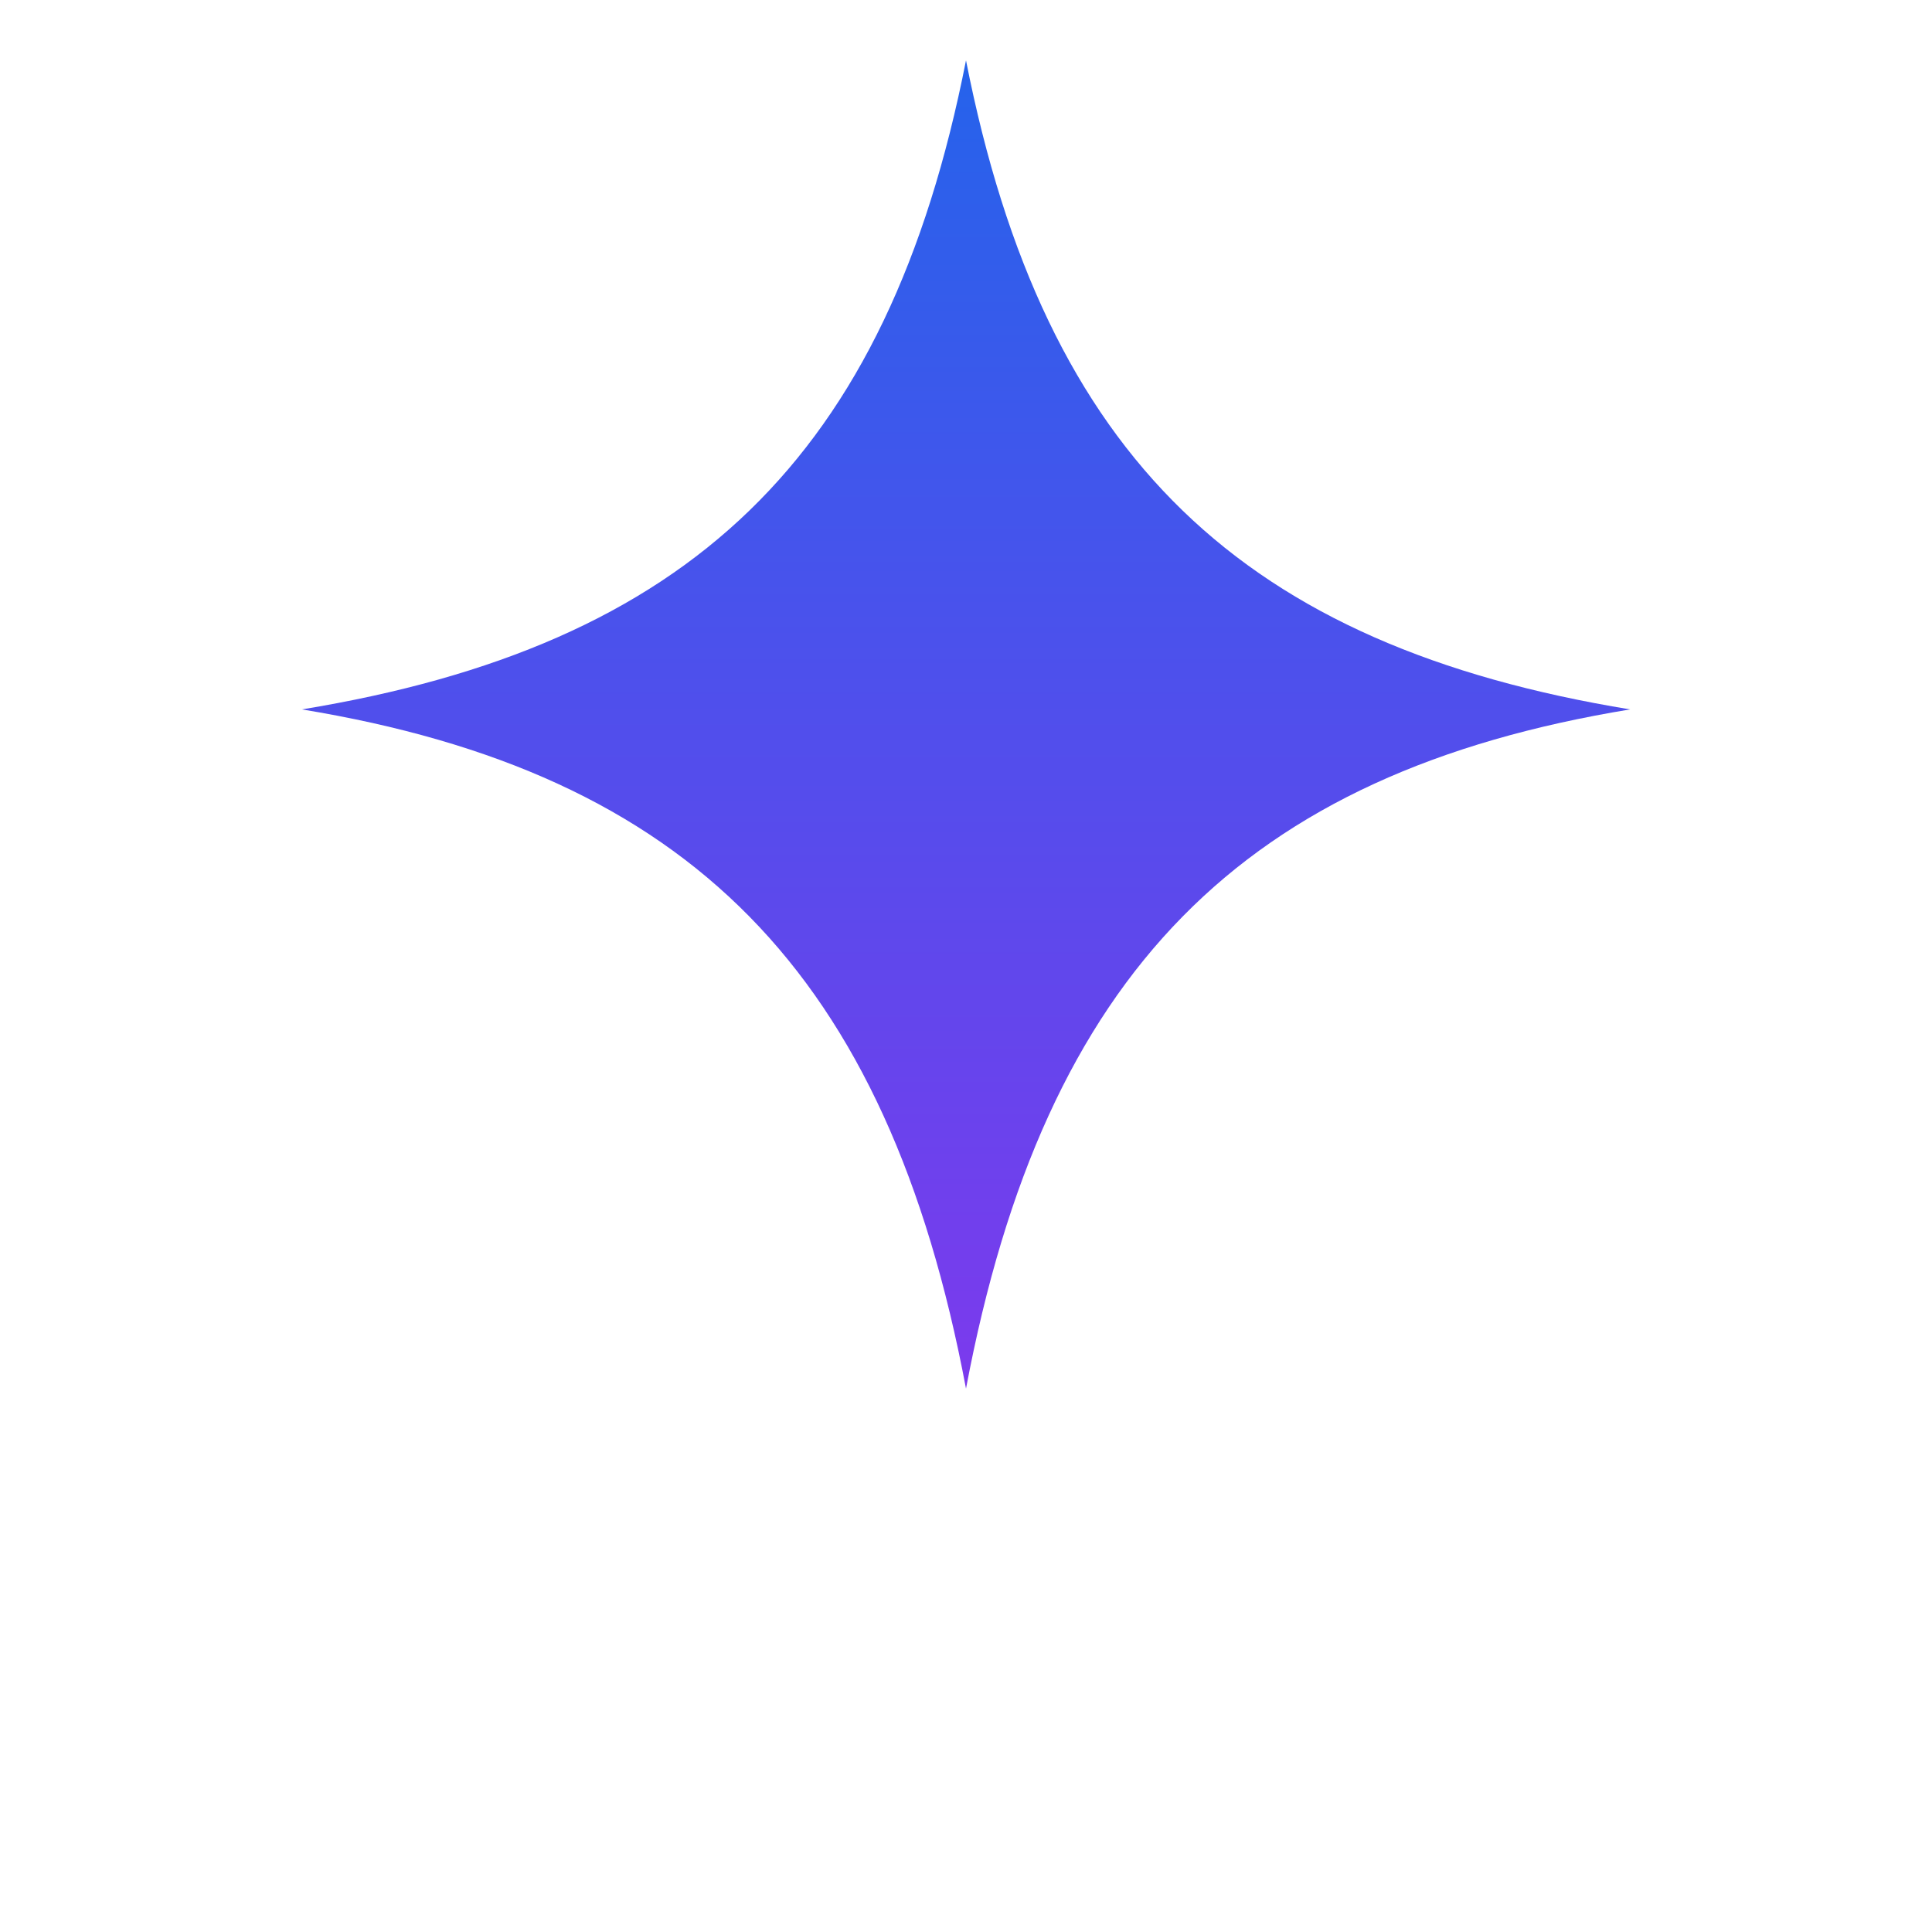
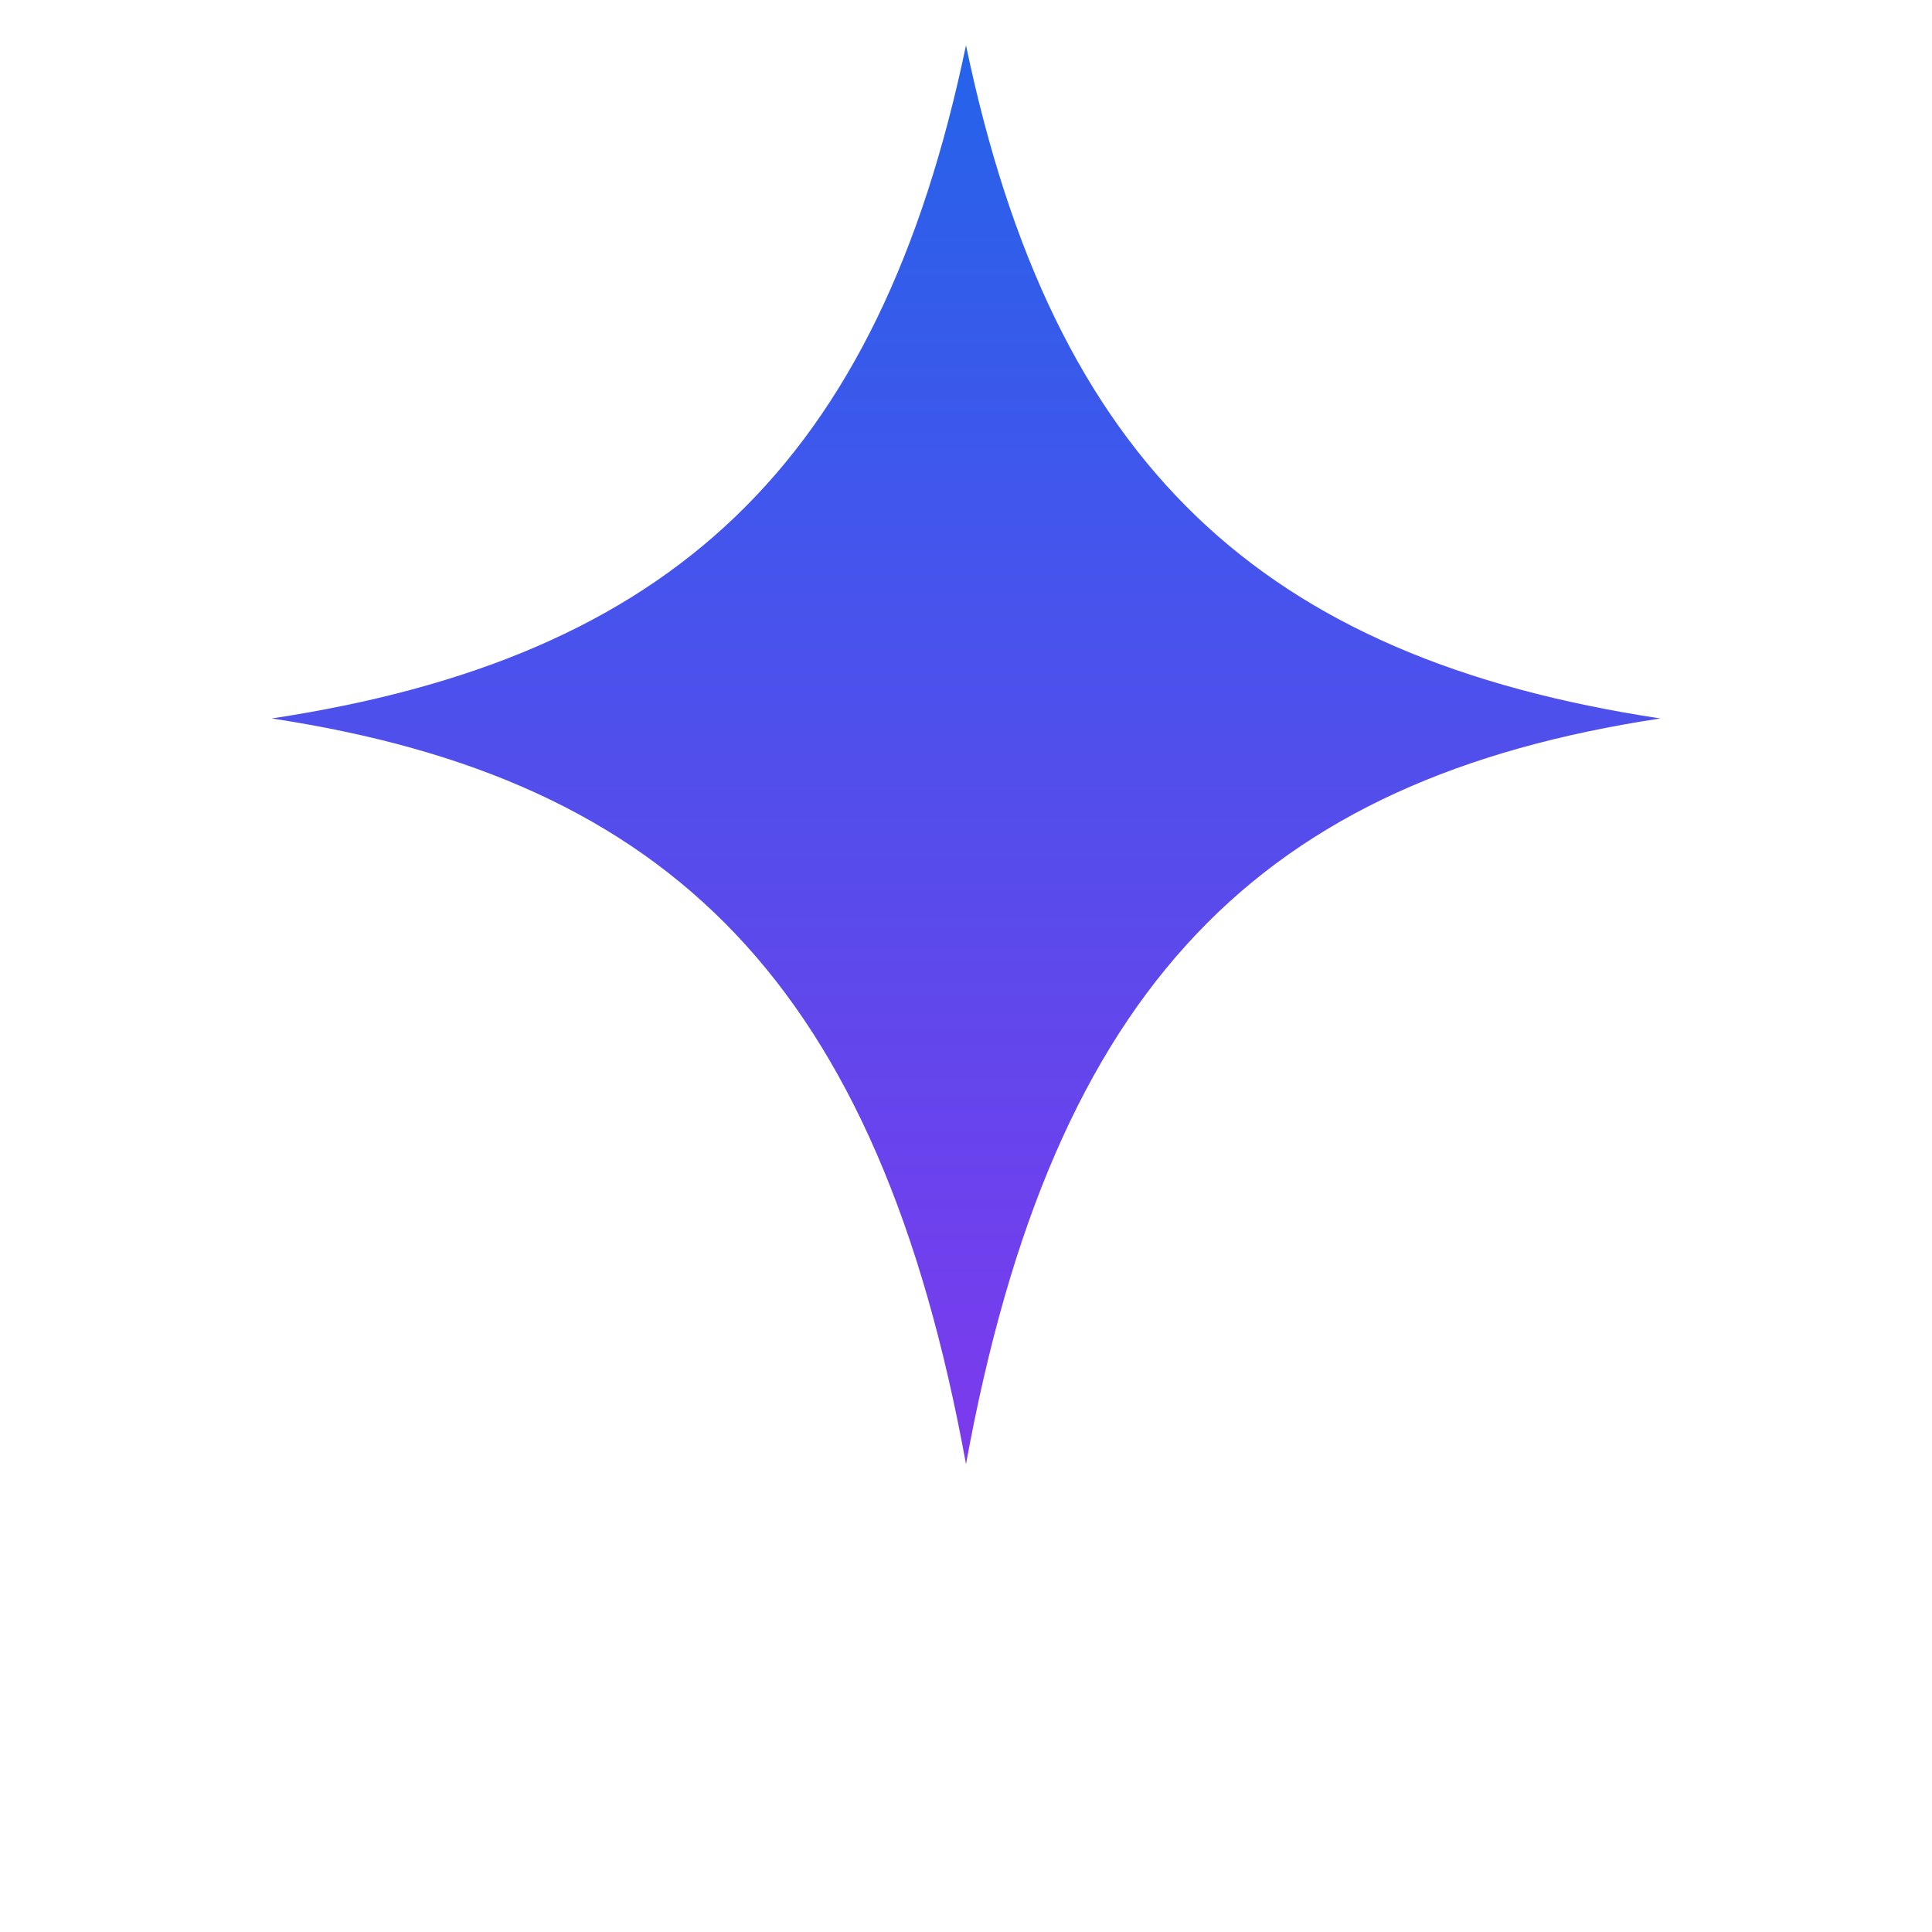
<svg xmlns="http://www.w3.org/2000/svg" viewBox="0 0 64 64" fill="none" role="img" aria-label="Chasum AI Spark">
  <defs>
-     <linearGradient id="sd-s" x1="50%" y1="0%" x2="50%" y2="100%">
+     <linearGradient id="spd-g" x1="50%" y1="0%" x2="50%" y2="100%">
      <stop offset="0%" stop-color="#2563EB" />
      <stop offset="100%" stop-color="#7C3AED" />
    </linearGradient>
  </defs>
-   <path fill="url(#sd-s)" d="M32 2C34.6 15.2 41.2 21.4 54 23.5C41.2 25.6 34.6 32.2 32 46C29.4 32.2 22.8 25.6 10 23.5C22.8 21.4 29.4 15.2 32 2Z" />
+   <path fill="url(#spd-g)" d="M32 1.5C34.9 15.4 41.8 21.8 55 23.8C41.8 25.8 34.9 32.6 32 48.5C29.1 32.6 22.2 25.8 9 23.8C22.2 21.8 29.1 15.4 32 1.5Z" />
</svg>
